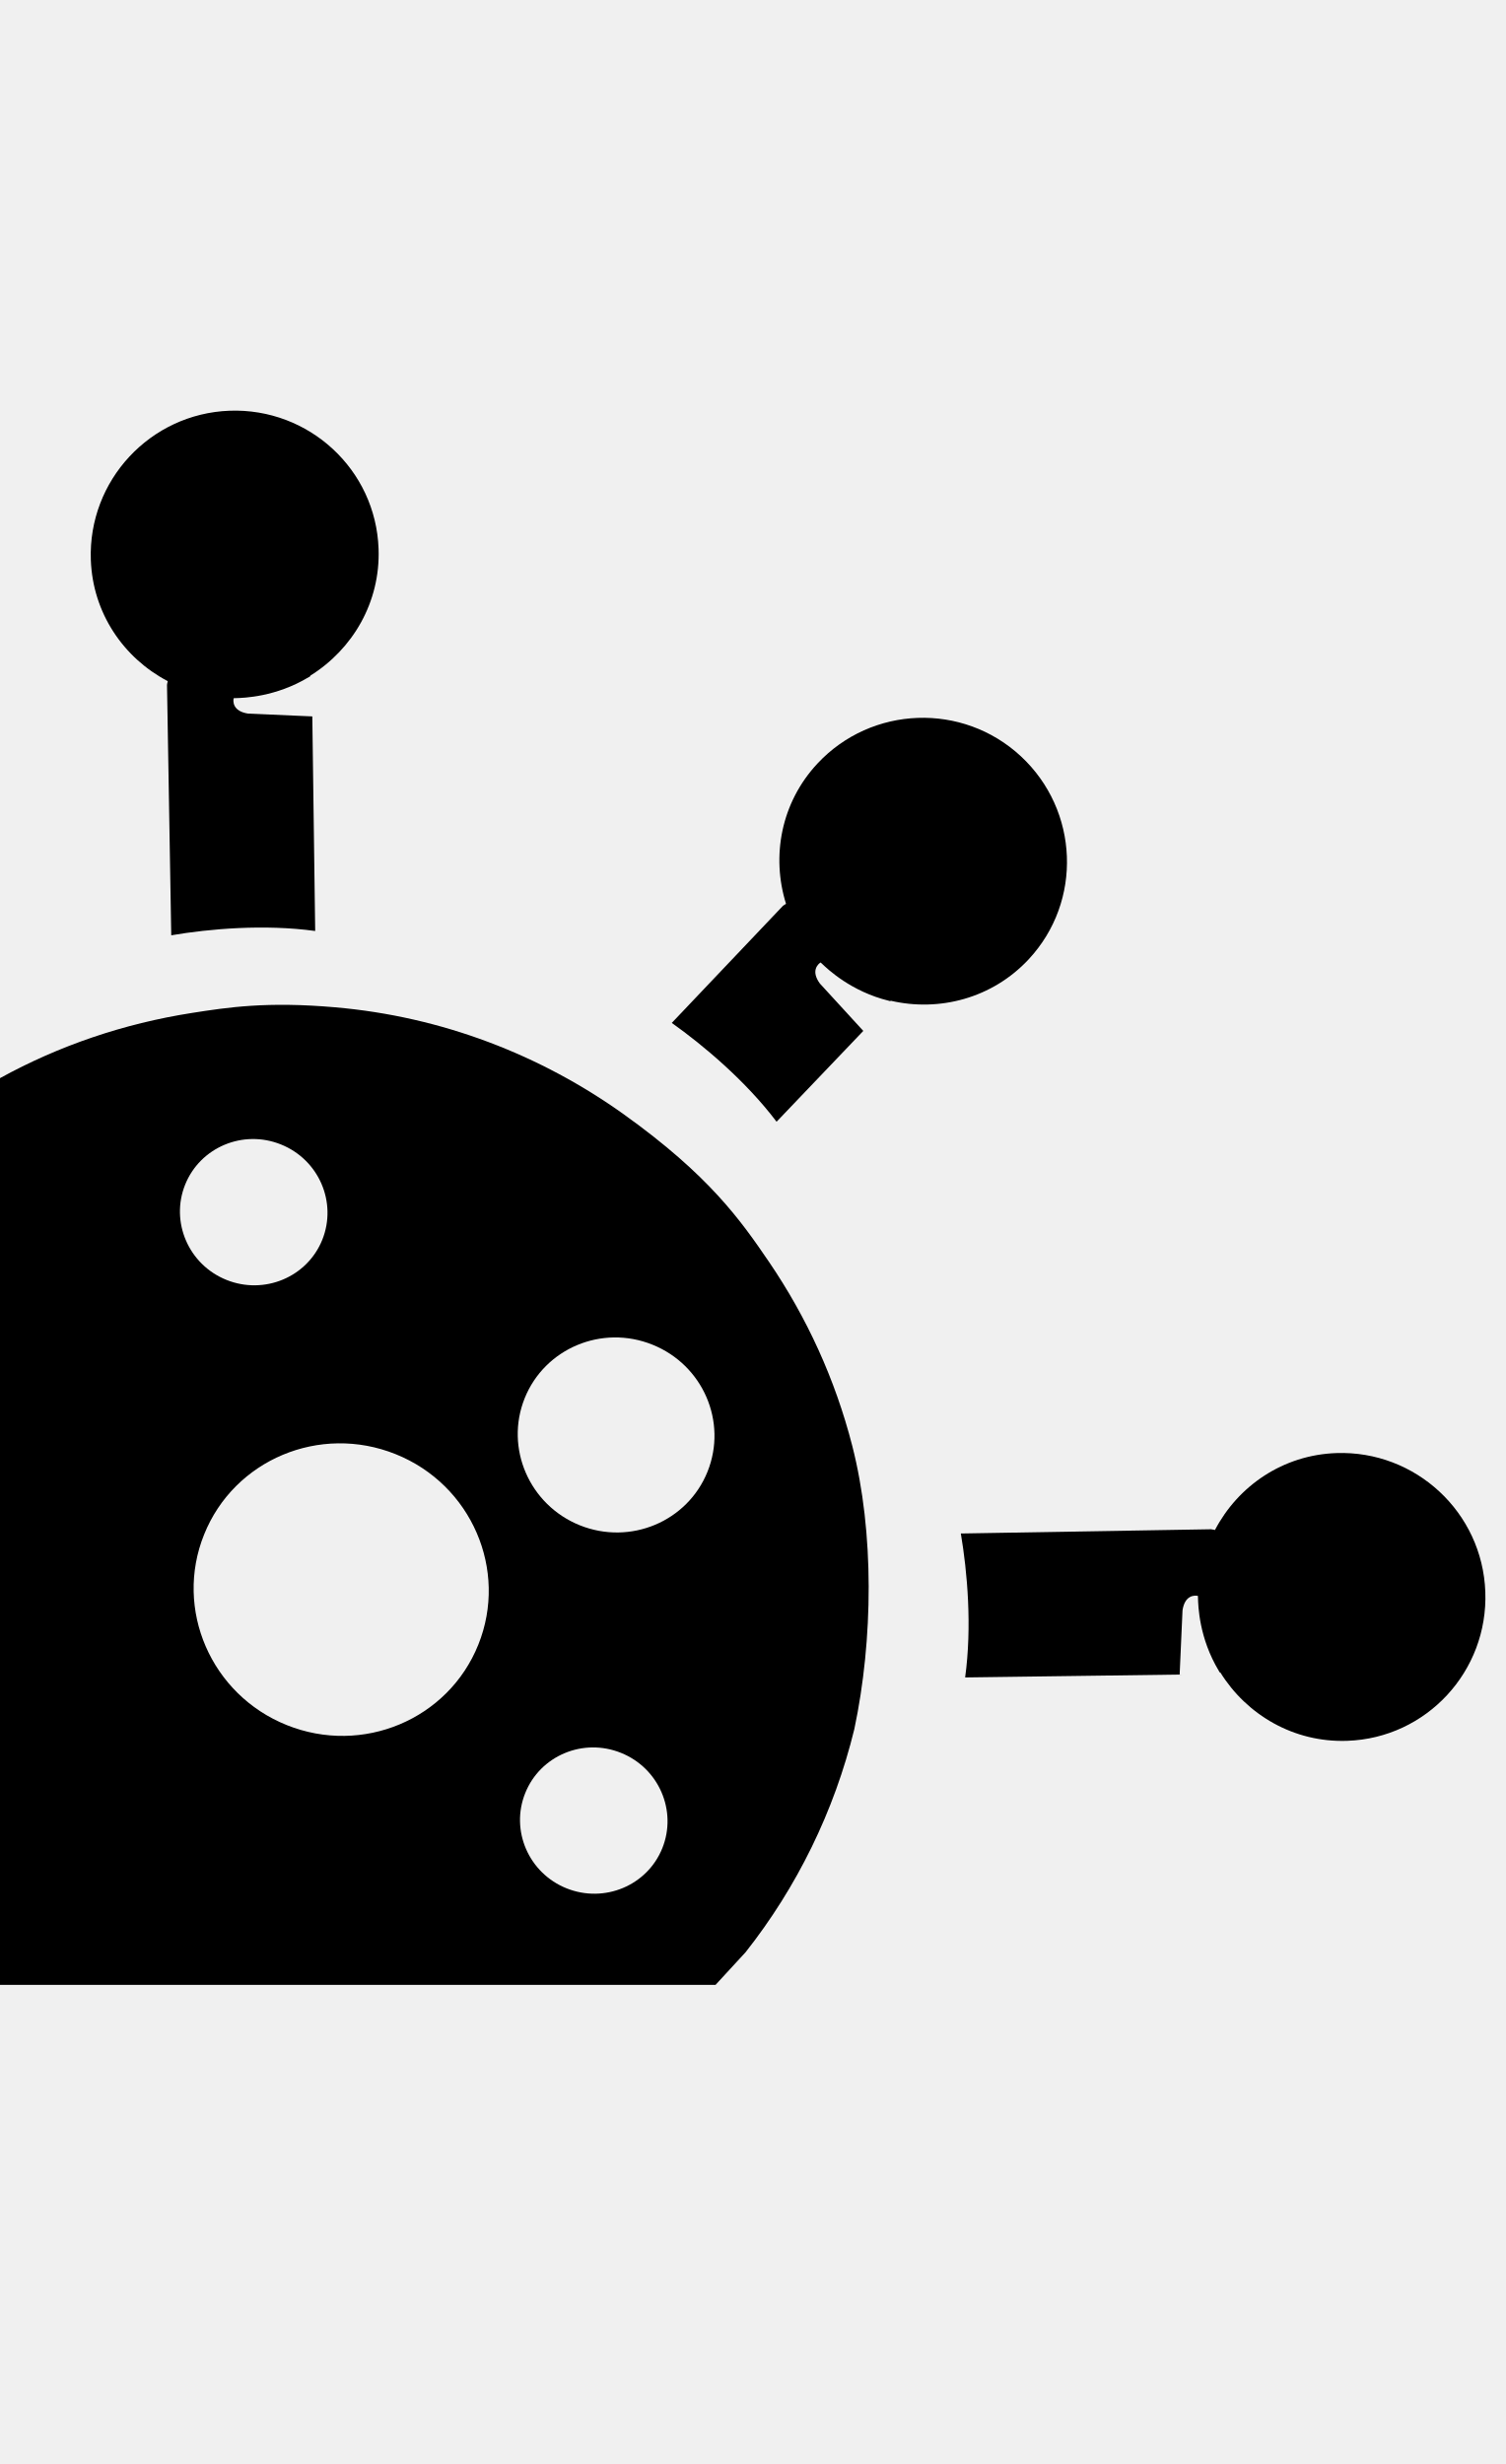
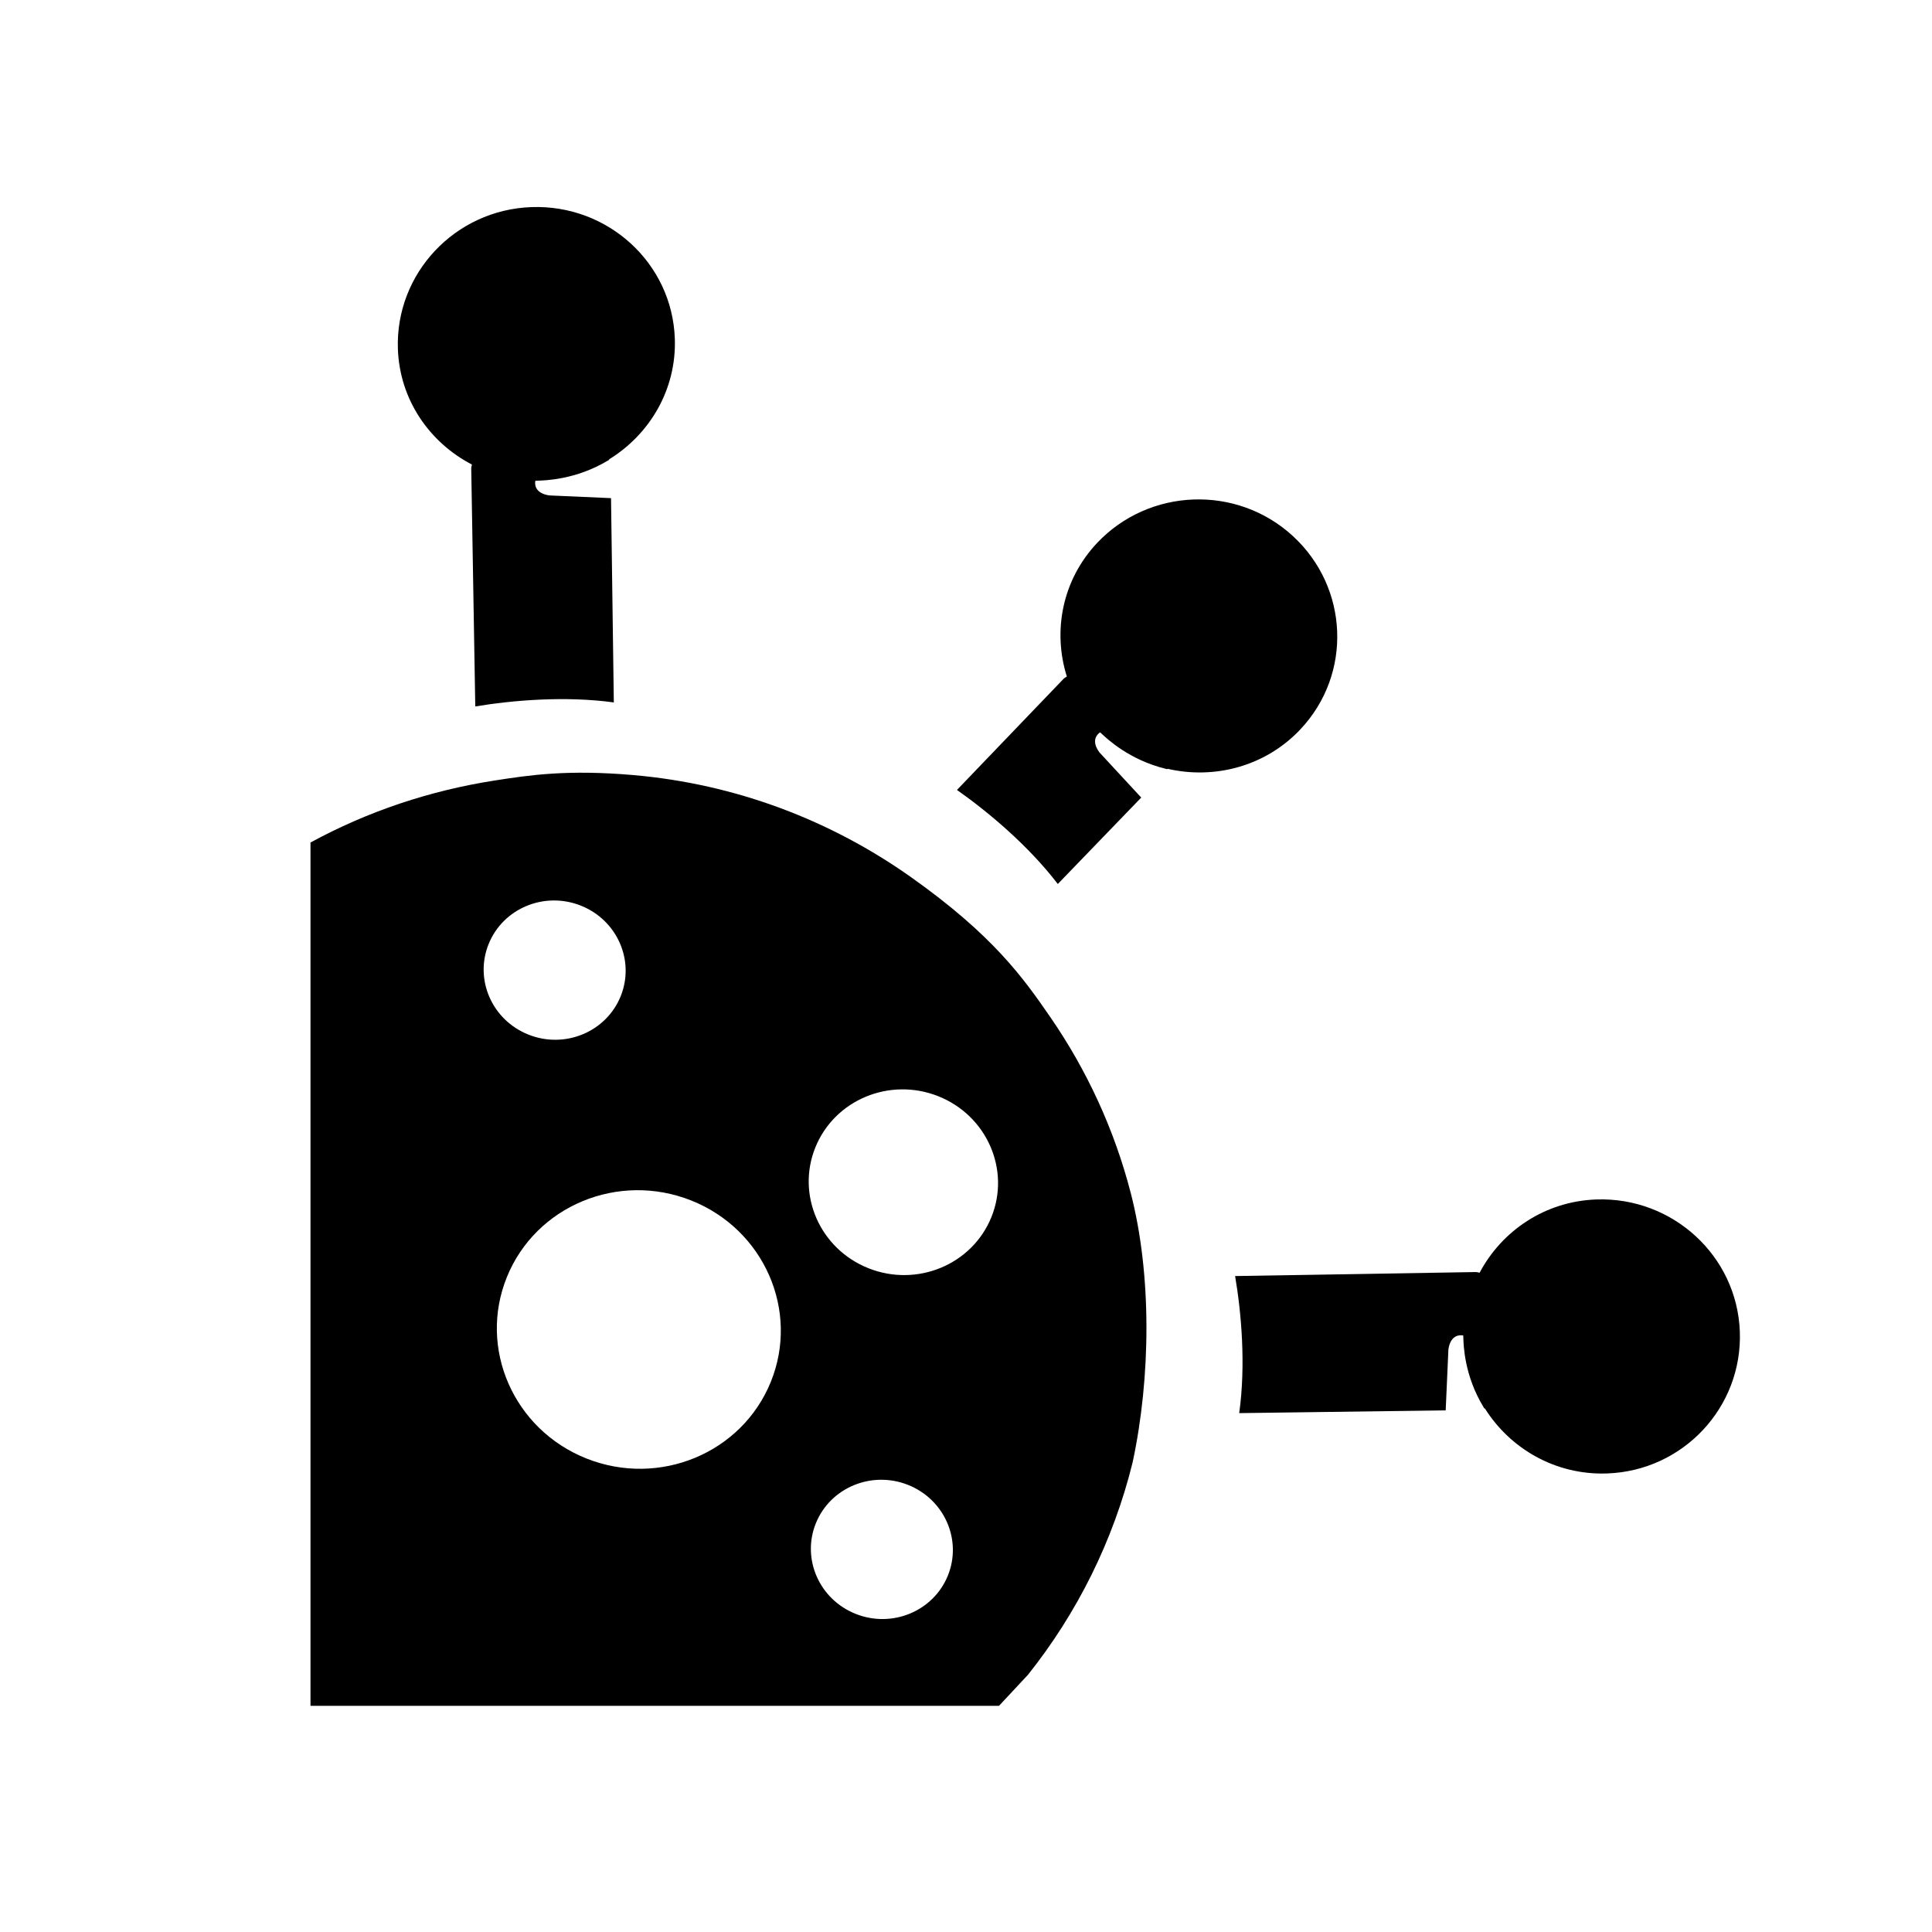
- <svg xmlns="http://www.w3.org/2000/svg" aria-hidden="true" role="img" focusable="false" viewBox="0 0 22 36" fill="#000">
-   <path d="M2.502 13.665C3.06 13.57 3.861 13.5 4.605 13.602L4.563 10.467L3.625 10.426C3.397 10.391 3.404 10.245 3.414 10.201C3.417 10.2 3.426 10.2 3.44 10.2C3.557 10.197 4.029 10.185 4.513 9.892C4.518 9.89 4.528 9.886 4.535 9.877L4.533 9.872C5.151 9.488 5.559 8.799 5.531 8.019C5.491 6.861 4.514 5.959 3.354 6.001C2.193 6.044 1.287 7.021 1.327 8.179C1.354 8.958 1.806 9.614 2.451 9.952C2.45 9.958 2.448 9.964 2.447 9.97C2.444 9.981 2.441 9.993 2.44 10.008L2.502 13.665Z" />
-   <path d="M11.346 16.389C10.893 15.79 10.276 15.273 9.815 14.945L11.437 13.237C11.448 13.227 11.459 13.221 11.469 13.215C11.474 13.212 11.479 13.209 11.484 13.205C11.267 12.51 11.411 11.727 11.943 11.156C12.734 10.309 14.065 10.259 14.916 11.05C15.766 11.841 15.819 13.169 15.029 14.016C14.497 14.587 13.721 14.786 13.013 14.621L13.011 14.626C12.999 14.627 12.989 14.623 12.984 14.621C12.435 14.486 12.093 14.16 12.008 14.079C11.998 14.069 11.991 14.063 11.989 14.062C11.951 14.086 11.843 14.185 11.979 14.37L12.613 15.062L11.346 16.389Z" />
-   <path d="M14.101 24.508C14.203 23.764 14.133 22.963 14.038 22.405L17.695 22.343C17.71 22.345 17.722 22.347 17.733 22.35C17.739 22.352 17.744 22.353 17.751 22.354C18.089 21.709 18.745 21.257 19.524 21.23C20.682 21.19 21.659 22.096 21.701 23.257C21.744 24.417 20.842 25.394 19.684 25.434C18.904 25.462 18.215 25.055 17.83 24.436L17.826 24.438C17.817 24.431 17.812 24.421 17.81 24.416C17.517 23.932 17.506 23.46 17.503 23.343C17.503 23.329 17.503 23.32 17.502 23.317C17.458 23.307 17.311 23.3 17.277 23.528L17.235 24.466L14.101 24.508Z" />
-   <path fill-rule="evenodd" clip-rule="evenodd" d="M10.894 28.522L10.454 29H0V15.752C0.866 15.275 1.812 14.955 2.801 14.8C3.331 14.717 3.901 14.63 4.895 14.717C6.463 14.853 7.905 15.416 9.117 16.283C10.361 17.174 10.82 17.826 11.237 18.439C11.787 19.247 12.203 20.153 12.452 21.125C12.775 22.385 12.758 23.96 12.482 25.263C12.188 26.468 11.64 27.576 10.894 28.522ZM7.666 20.428C7.373 21.157 7.734 21.988 8.471 22.285C9.209 22.581 10.044 22.231 10.337 21.502C10.63 20.773 10.27 19.942 9.532 19.646C8.794 19.349 7.959 19.7 7.666 20.428ZM3.309 18.7C2.756 18.478 2.486 17.854 2.705 17.308C2.925 16.761 3.552 16.498 4.105 16.721C4.658 16.943 4.928 17.566 4.709 18.113C4.489 18.66 3.862 18.922 3.309 18.7ZM7.674 26.197C7.454 26.743 7.724 27.367 8.277 27.589C8.831 27.811 9.457 27.549 9.677 27.002C9.896 26.456 9.626 25.832 9.073 25.61C8.52 25.387 7.893 25.65 7.674 26.197ZM4.189 25.204C3.083 24.76 2.542 23.513 2.982 22.42C3.421 21.326 4.674 20.801 5.781 21.246C6.887 21.69 7.428 22.937 6.988 24.03C6.549 25.123 5.296 25.649 4.189 25.204Z" />
+ <svg xmlns="http://www.w3.org/2000/svg" width="56" height="56" viewBox="0 0 56 56" fill="none">
+   <rect width="56" height="56" fill="white" />
+   <path d="M13.776 20.477C14.842 20.299 16.371 20.166 17.792 20.36L17.711 14.439L15.921 14.36C15.486 14.295 15.499 14.018 15.518 13.935C15.523 13.934 15.54 13.933 15.568 13.933C15.792 13.927 16.692 13.906 17.616 13.352C17.625 13.348 17.644 13.341 17.658 13.324L17.654 13.315C18.835 12.589 19.612 11.286 19.56 9.814C19.484 7.626 17.619 5.923 15.402 6.003C13.186 6.083 11.457 7.928 11.533 10.116C11.585 11.588 12.449 12.826 13.679 13.465C13.677 13.477 13.675 13.488 13.672 13.499C13.666 13.52 13.661 13.542 13.659 13.571L13.776 20.477Z" fill="black" />
+   <path d="M30.661 25.623C29.795 24.492 28.618 23.516 27.738 22.897L30.834 19.67C30.856 19.651 30.875 19.639 30.894 19.628C30.904 19.622 30.913 19.616 30.923 19.609C30.51 18.297 30.785 16.817 31.799 15.739C33.309 14.139 35.851 14.044 37.475 15.538C39.099 17.032 39.201 19.541 37.691 21.142C36.676 22.22 35.195 22.596 33.842 22.284L33.838 22.293C33.816 22.295 33.797 22.288 33.788 22.284C32.739 22.029 32.087 21.414 31.925 21.261C31.905 21.242 31.892 21.23 31.888 21.227C31.814 21.274 31.608 21.46 31.869 21.81L33.079 23.118L30.661 25.623Z" fill="black" />
+   <path d="M35.919 40.96C36.115 39.554 35.98 38.041 35.8 36.987L42.78 36.871C42.81 36.873 42.832 36.878 42.854 36.883C42.864 36.886 42.875 36.889 42.887 36.891C43.533 35.673 44.785 34.819 46.273 34.767C48.484 34.692 50.349 36.403 50.43 38.596C50.51 40.788 48.789 42.634 46.578 42.709C45.09 42.761 43.773 41.992 43.04 40.824L43.031 40.828C43.013 40.813 43.005 40.795 43.001 40.786C42.442 39.872 42.42 38.981 42.415 38.76C42.414 38.732 42.414 38.715 42.413 38.71C42.328 38.691 42.049 38.678 41.983 39.108L41.904 40.88L35.919 40.96Z" fill="black" />
+   <path fill-rule="evenodd" clip-rule="evenodd" d="M29.798 48.542L28.957 49.444H9V24.421C10.653 23.52 12.459 22.915 14.347 22.622C15.359 22.465 16.447 22.302 18.346 22.465C21.339 22.723 24.092 23.786 26.405 25.424C28.78 27.106 29.657 28.337 30.453 29.495C31.503 31.021 32.297 32.734 32.773 34.57C33.389 36.95 33.357 39.925 32.83 42.386C32.269 44.662 31.222 46.754 29.798 48.542ZM23.635 33.254C23.076 34.63 23.764 36.2 25.172 36.76C26.58 37.32 28.175 36.658 28.735 35.282C29.294 33.905 28.605 32.335 27.197 31.775C25.789 31.215 24.195 31.877 23.635 33.254ZM15.318 29.989C14.261 29.569 13.745 28.391 14.165 27.359C14.584 26.326 15.78 25.83 16.836 26.25C17.892 26.67 18.409 27.848 17.989 28.88C17.57 29.912 16.374 30.409 15.318 29.989ZM23.649 44.15C23.23 45.182 23.746 46.359 24.802 46.779C25.858 47.2 27.054 46.703 27.474 45.671C27.893 44.638 27.377 43.461 26.321 43.041C25.265 42.621 24.069 43.117 23.649 44.15ZM16.998 42.275C14.886 41.435 13.854 39.08 14.693 37.015C15.531 34.95 17.924 33.957 20.036 34.797C22.148 35.637 23.18 37.992 22.341 40.057C21.502 42.122 19.11 43.115 16.998 42.275Z" fill="black" />
</svg>
